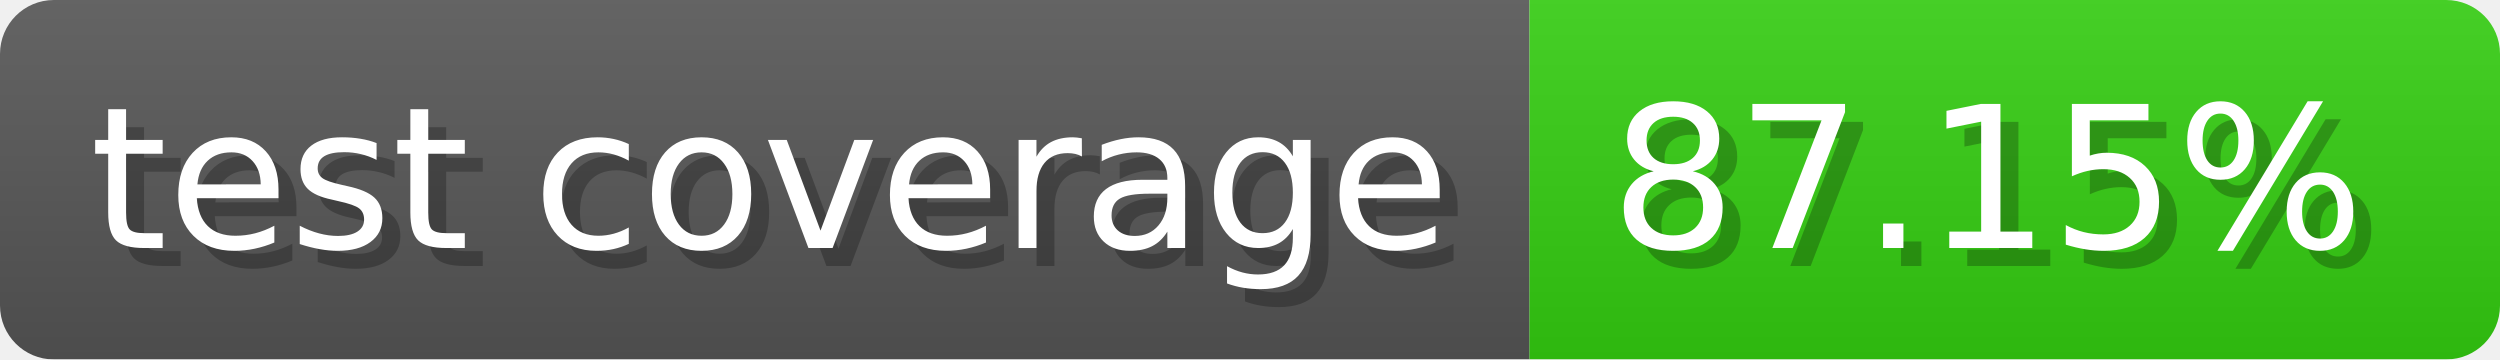
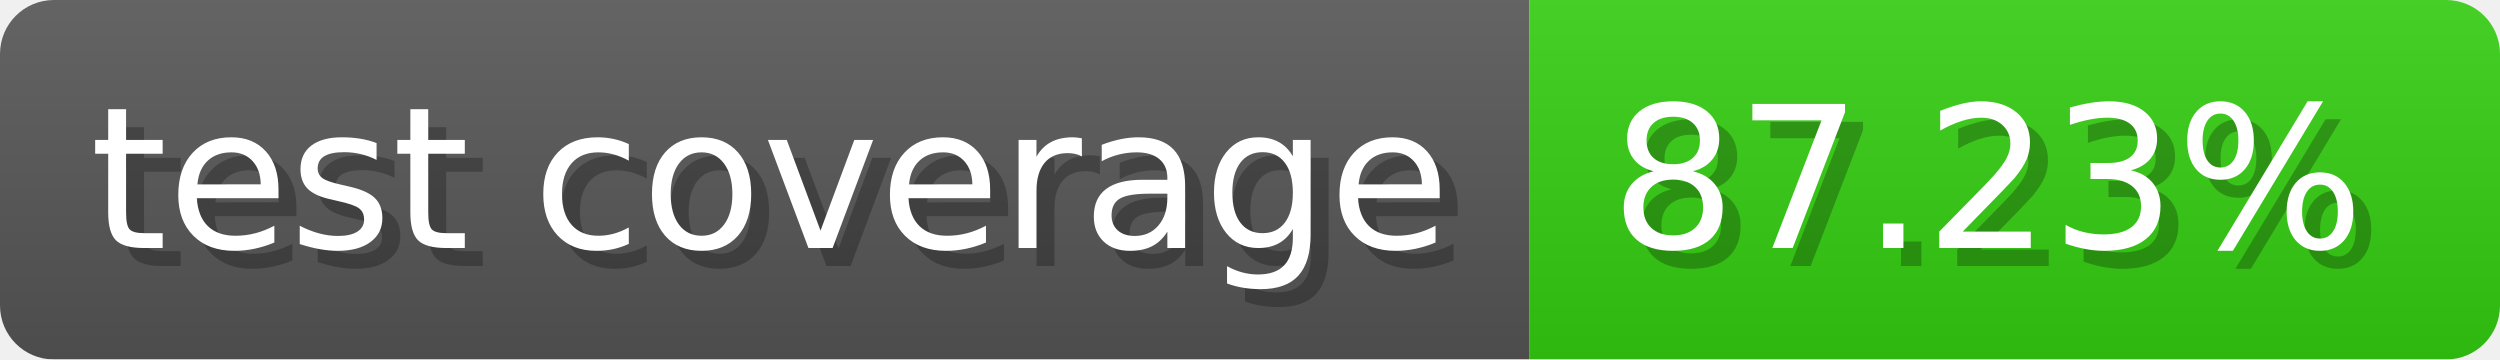
- <svg xmlns="http://www.w3.org/2000/svg" width="139.1" height="20" viewBox="0 0 1391 200" role="img" aria-label="test coverage: 87.15%">
+ <svg xmlns="http://www.w3.org/2000/svg" width="139.1" height="20" viewBox="0 0 1391 200" role="img" aria-label="test coverage: 87.23%">
  <linearGradient id="a" x2="0" y2="100%">
    <stop offset="0" stop-opacity=".1" stop-color="#EEE" />
    <stop offset="1" stop-opacity=".1" />
  </linearGradient>
  <mask id="m">
    <rect width="1391" height="200" rx="30" fill="#FFF" />
  </mask>
  <g mask="url(#m)">
    <rect width="851" height="200" fill="#555" />
    <rect width="540" height="200" fill="#3C1" x="851" />
    <rect width="1391" height="200" fill="url(#a)" />
  </g>
  <g aria-hidden="true" fill="#fff" text-anchor="start" font-family="Verdana,DejaVu Sans,sans-serif" font-size="110">
    <text x="60" y="148" textLength="751" fill="#000" opacity="0.25">test coverage</text>
    <text x="50" y="138" textLength="751">test coverage</text>
-     <text x="906" y="148" textLength="440" fill="#000" opacity="0.25">87.15%</text>
-     <text x="896" y="138" textLength="440">87.15%</text>
+     <text x="906" y="148" textLength="440" fill="#000" opacity="0.25">87.23%</text>
+     <text x="896" y="138" textLength="440">87.23%</text>
  </g>
</svg>
